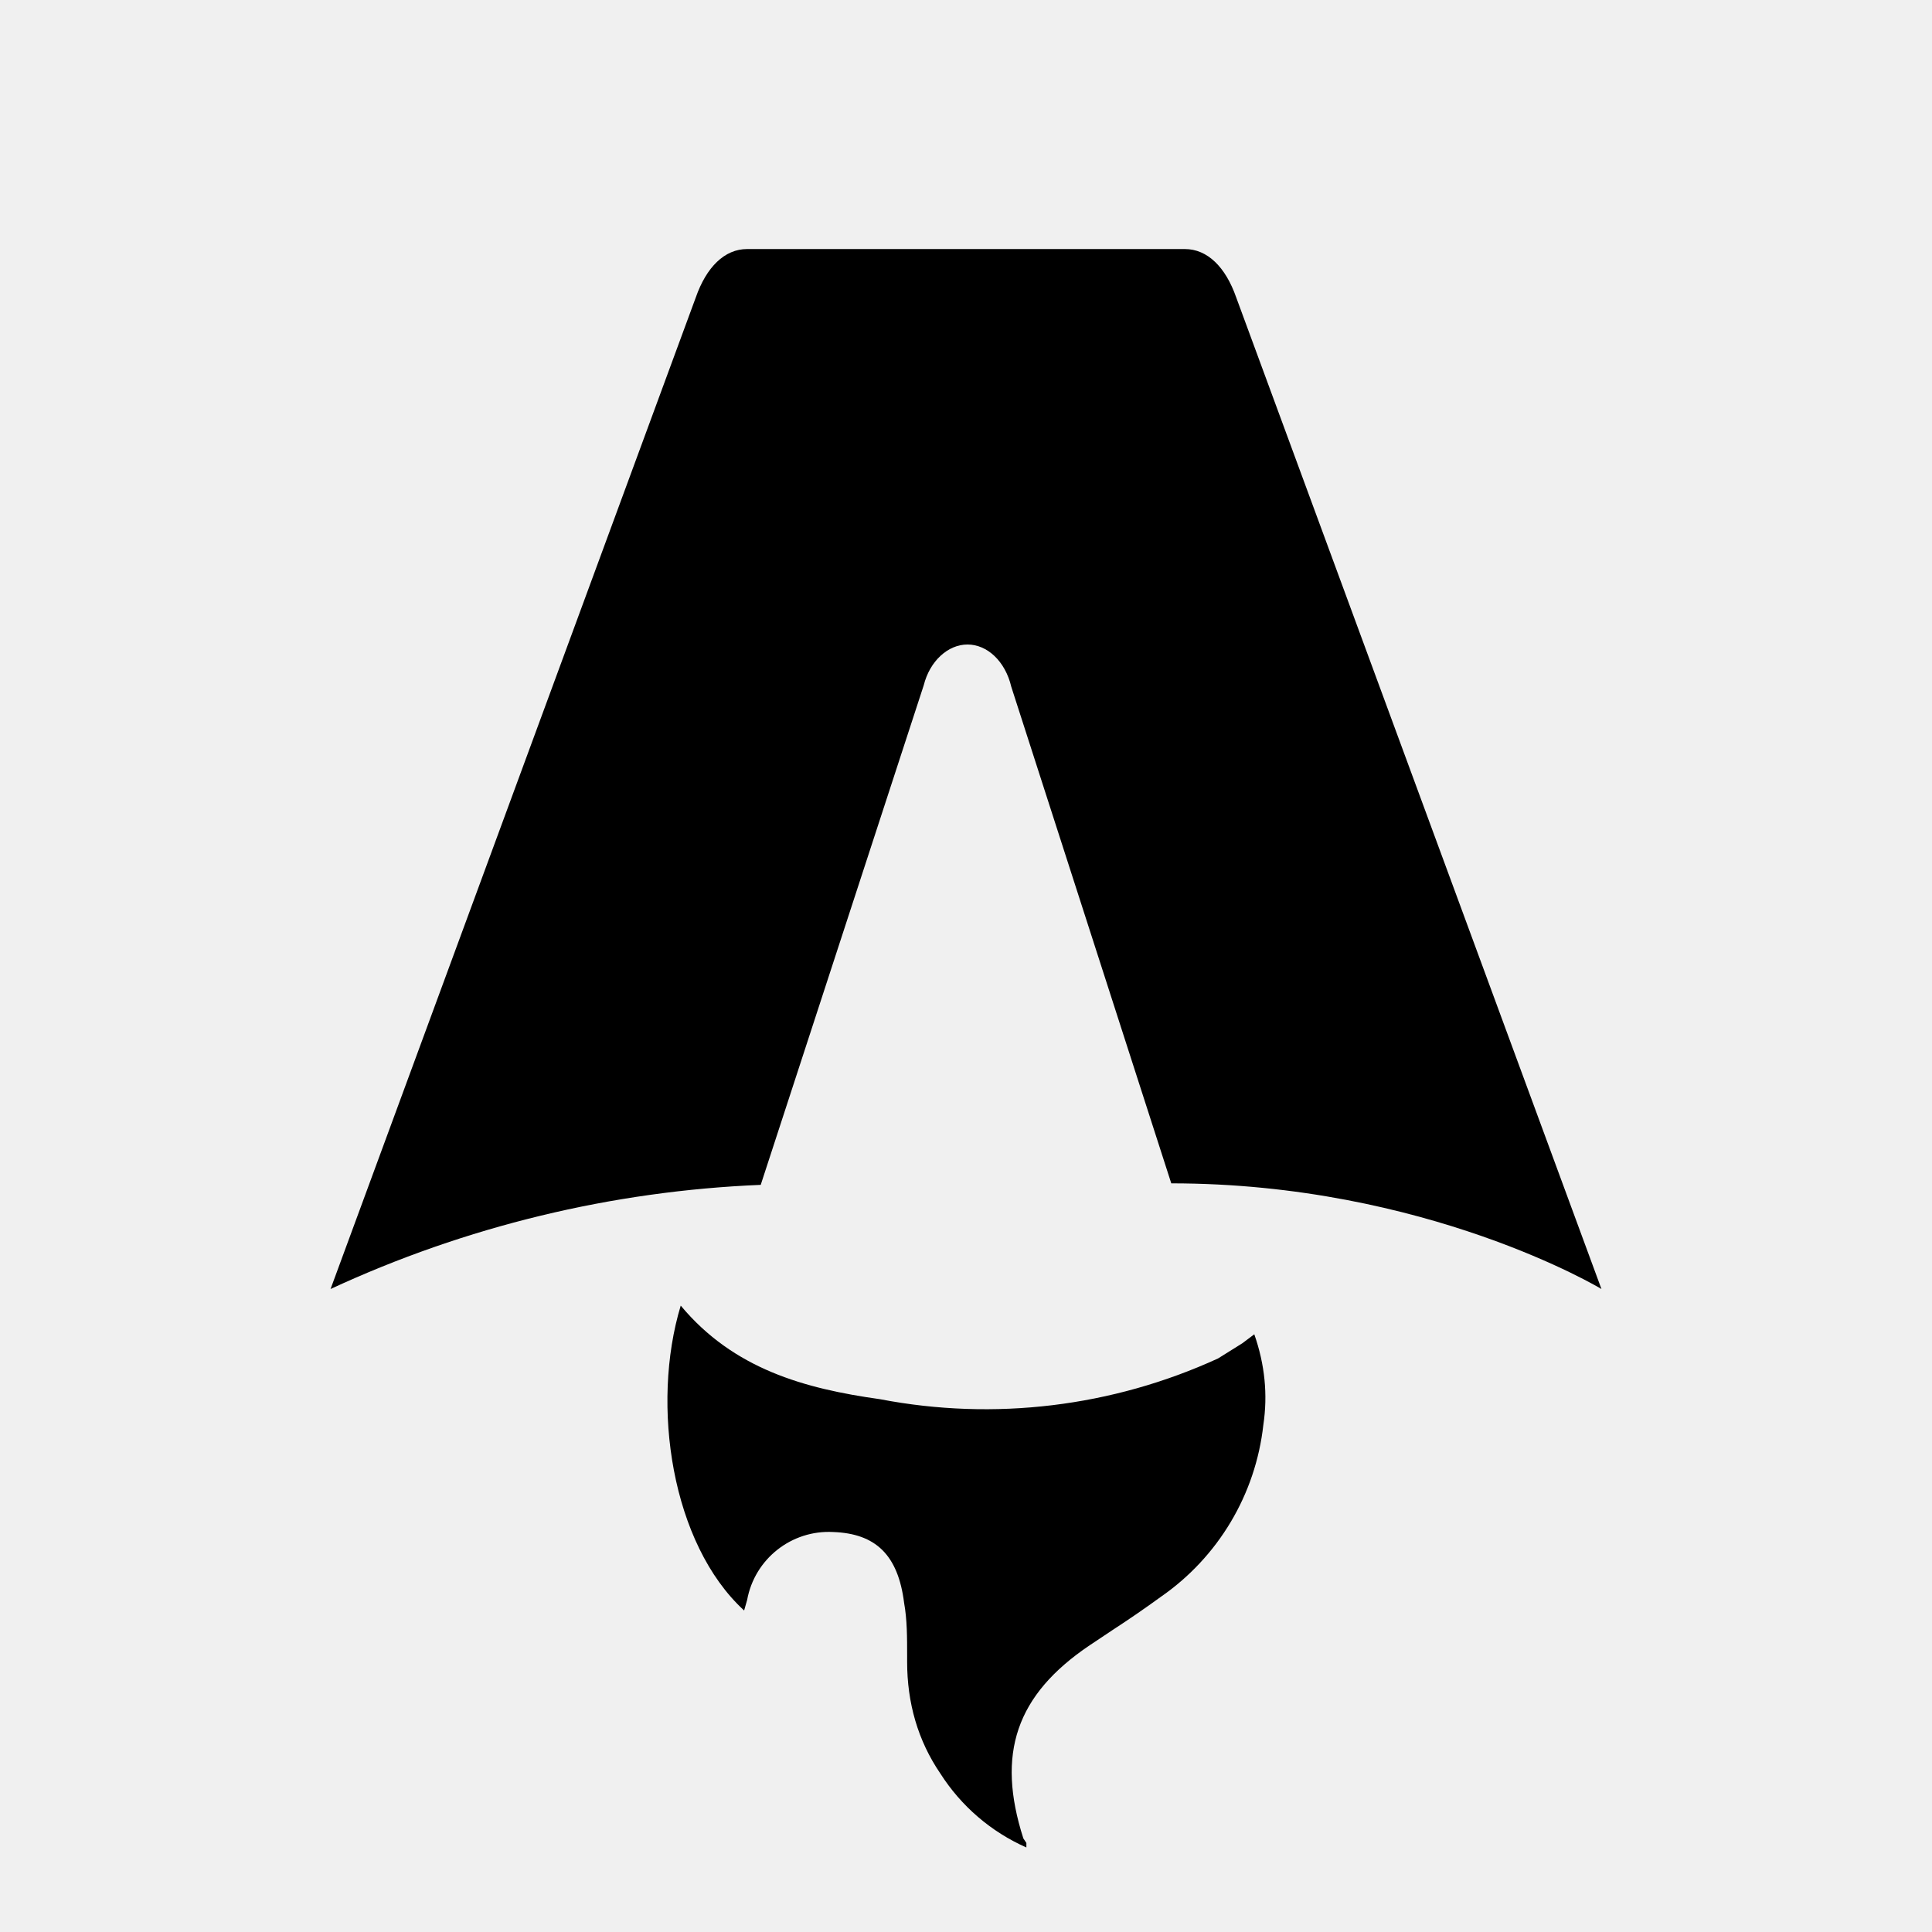
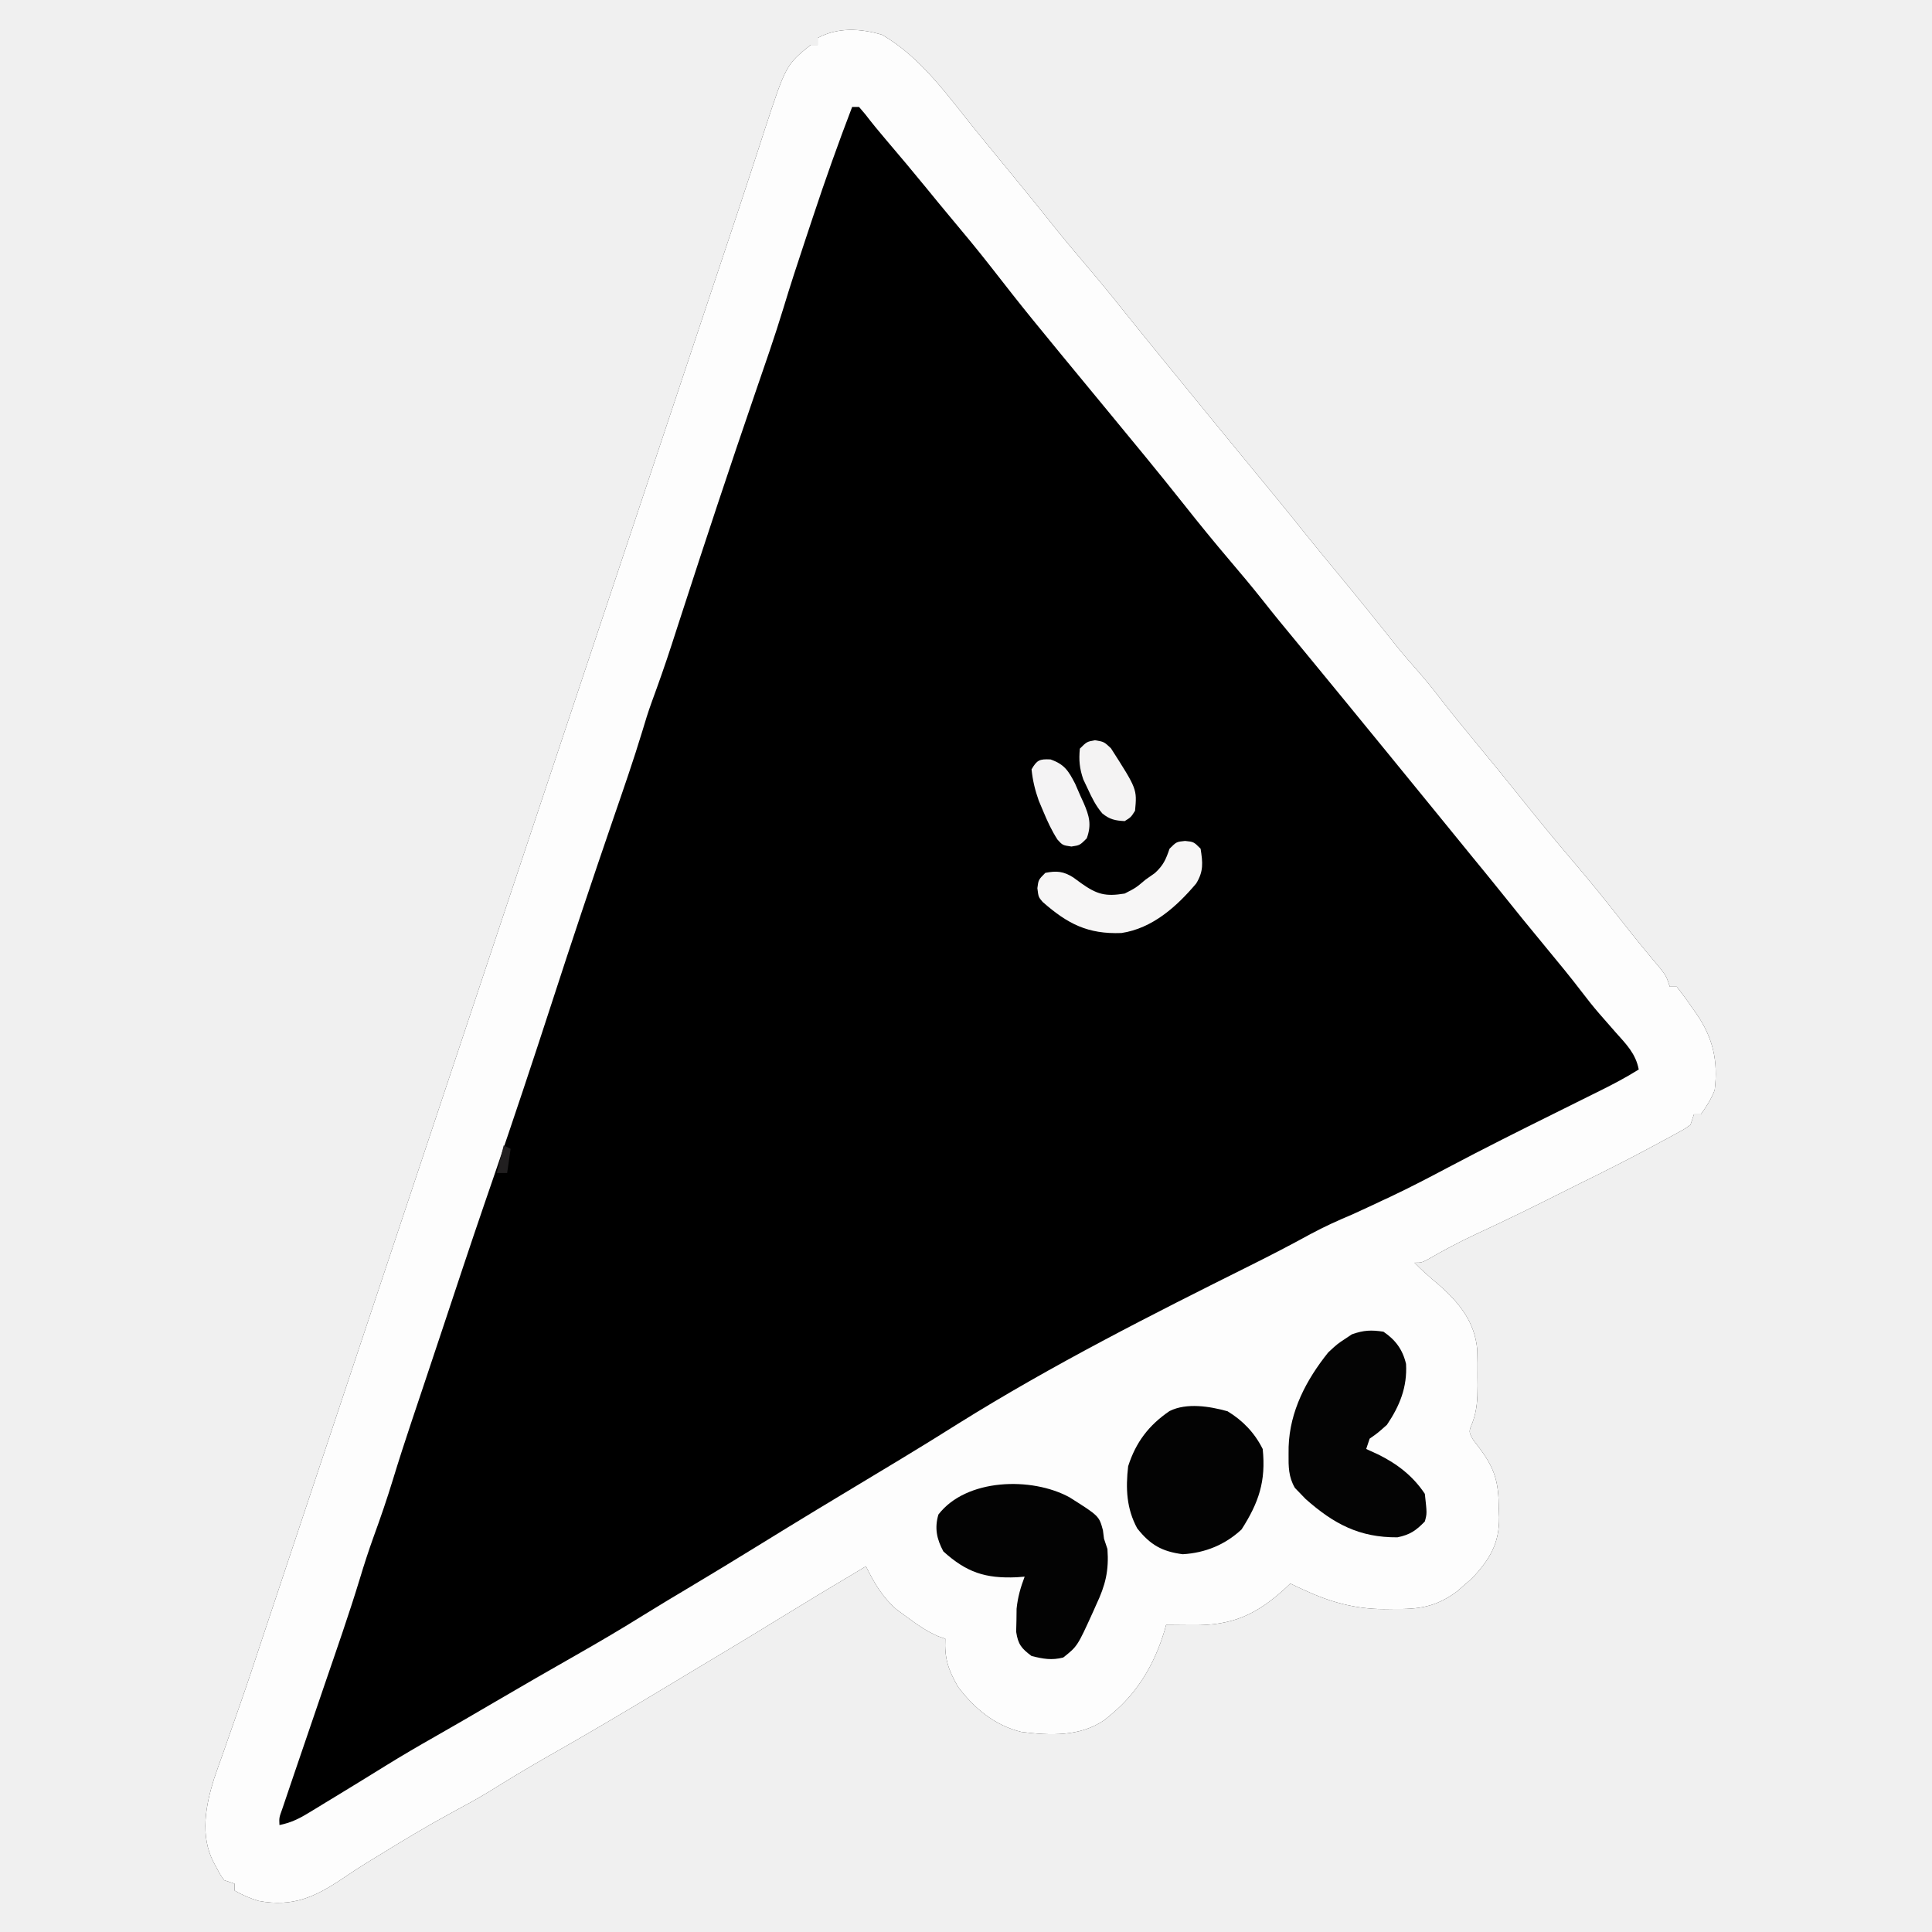
- <svg xmlns="http://www.w3.org/2000/svg" fill="none" viewBox="0 0 128 128">
-   <path d="M50.4 78.5a75.1 75.1 0 0 0-28.5 6.9l24.2-65.7c.7-2 1.9-3.2 3.4-3.2h29c1.5 0 2.7 1.2 3.4 3.2l24.2 65.7s-11.6-7-28.5-7L67 45.5c-.4-1.7-1.6-2.8-2.9-2.8-1.3 0-2.5 1.1-2.9 2.7L50.4 78.5Zm-1.1 28.2Zm-4.2-20.2c-2 6.6-.6 15.8 4.2 20.2a17.5 17.5 0 0 1 .2-.7 5.5 5.5 0 0 1 5.7-4.5c2.8.1 4.3 1.5 4.7 4.7.2 1.1.2 2.3.2 3.5v.4c0 2.7.7 5.2 2.2 7.4a13 13 0 0 0 5.7 4.9v-.3l-.2-.3c-1.8-5.6-.5-9.5 4.4-12.8l1.5-1a73 73 0 0 0 3.2-2.2 16 16 0 0 0 6.8-11.4c.3-2 .1-4-.6-6l-.8.6-1.6 1a37 37 0 0 1-22.4 2.7c-5-.7-9.7-2-13.2-6.2Z" />
-   <style>
-         path { fill: #000; }
-         @media (prefers-color-scheme: dark) {
-             path { fill: #FFF; }
-         }
-     </style>
+ <svg xmlns="http://www.w3.org/2000/svg" version="1.1" width="32" height="32" viewBox="370 300 460 560">
+   <path d="M0 0 C11.424 6.558 19.213 17.893 27.375 27.938 C28.874 29.771 30.374 31.605 31.875 33.438 C32.616 34.344 33.357 35.25 34.121 36.184 C35.633 38.031 37.146 39.877 38.66 41.723 C42.219 46.063 45.761 50.415 49.25 54.812 C52.388 58.75 55.612 62.604 58.875 66.438 C62.713 70.949 66.471 75.508 70.152 80.148 C73.016 83.742 75.913 87.309 78.812 90.875 C79.375 91.567 79.938 92.259 80.518 92.973 C85.126 98.637 89.748 104.289 94.375 109.938 C95.054 110.769 95.734 111.6 96.434 112.457 C99.872 116.665 103.315 120.867 106.773 125.059 C112.289 131.744 117.796 138.432 123.188 145.219 C126.218 148.985 129.298 152.71 132.375 156.438 C138.116 163.392 143.781 170.398 149.379 177.469 C151.099 179.596 152.863 181.65 154.688 183.688 C157.033 186.354 159.278 189.056 161.438 191.875 C164.958 196.463 168.629 200.918 172.312 205.375 C176.763 210.759 181.181 216.163 185.531 221.629 C190.384 227.706 195.319 233.712 200.366 239.628 C205.17 245.259 209.826 250.979 214.368 256.823 C218.043 261.546 221.839 266.153 225.695 270.73 C227.375 272.938 227.375 272.938 228.375 275.938 C229.035 275.938 229.695 275.938 230.375 275.938 C231.973 277.947 233.434 279.944 234.875 282.062 C235.278 282.632 235.682 283.202 236.098 283.789 C240.904 290.768 242.424 297.501 241.375 305.938 C240.305 308.635 239.072 310.551 237.375 312.938 C236.715 312.938 236.055 312.938 235.375 312.938 C235.045 313.928 234.715 314.918 234.375 315.938 C232.863 317.069 232.863 317.069 230.902 318.137 C230.176 318.537 229.449 318.938 228.701 319.35 C227.519 319.981 227.519 319.981 226.312 320.625 C225.501 321.066 224.69 321.508 223.854 321.962 C216.759 325.795 209.57 329.425 202.33 332.974 C200.377 333.937 198.432 334.913 196.488 335.895 C188.423 339.966 180.306 343.905 172.108 347.705 C167.347 349.931 162.764 352.35 158.22 354.995 C156.375 355.938 156.375 355.938 154.375 355.938 C156.552 358.182 158.848 360.187 161.25 362.188 C167.205 367.387 171.879 373.009 172.564 381.198 C172.643 383.781 172.648 386.353 172.625 388.938 C172.633 389.814 172.64 390.691 172.648 391.594 C172.637 395.537 172.522 398.524 171.188 402.273 C170.062 404.931 170.062 404.931 171.422 407.352 C171.984 408.081 172.546 408.811 173.125 409.562 C177.729 415.694 178.76 419.591 178.812 427.188 C178.845 428.009 178.878 428.83 178.912 429.676 C178.979 437.31 176.228 441.856 171.129 447.363 C170.406 447.986 169.683 448.609 168.938 449.25 C168.217 449.886 167.496 450.521 166.754 451.176 C160.515 455.796 155.677 456.409 148.125 456.312 C146.789 456.33 146.789 456.33 145.426 456.348 C137.113 456.311 129.767 454.266 122.25 450.75 C121.505 450.406 120.76 450.062 119.992 449.707 C119.459 449.453 118.925 449.199 118.375 448.938 C117.89 449.396 117.406 449.855 116.906 450.328 C108.499 458.024 101.525 461.131 90.125 461 C89.38 460.995 88.635 460.991 87.867 460.986 C86.036 460.975 84.206 460.957 82.375 460.938 C82.228 461.471 82.081 462.005 81.93 462.555 C79.036 472.167 74.195 480.532 66.375 486.938 C65.765 487.445 65.156 487.953 64.527 488.477 C57.406 493.389 48.667 492.99 40.375 491.938 C32.666 490.047 26.774 485.115 22.062 478.875 C19.244 473.969 18.109 470.648 18.375 464.938 C17.675 464.695 16.975 464.453 16.254 464.203 C12.904 462.73 10.249 460.87 7.312 458.688 C6.29 457.94 5.268 457.192 4.215 456.422 C0.127 452.845 -2.261 448.758 -4.625 443.938 C-17.915 451.871 -17.915 451.871 -31.125 459.938 C-38.061 464.224 -45.055 468.411 -52.051 472.598 C-55.949 474.931 -59.841 477.273 -63.73 479.621 C-74.58 486.164 -85.468 492.614 -96.493 498.858 C-102.345 502.179 -108.077 505.644 -113.785 509.207 C-117.418 511.421 -121.14 513.437 -124.887 515.449 C-132.04 519.337 -139.01 523.539 -145.938 527.812 C-147.016 528.47 -148.095 529.127 -149.207 529.805 C-151.624 531.291 -153.979 532.848 -156.324 534.445 C-164.388 539.811 -170.62 542.759 -180.625 540.938 C-183.238 540.16 -185.23 539.274 -187.625 537.938 C-187.625 537.278 -187.625 536.617 -187.625 535.938 C-188.615 535.607 -189.605 535.278 -190.625 534.938 C-191.758 533.379 -191.758 533.379 -192.75 531.5 C-193.249 530.574 -193.249 530.574 -193.758 529.629 C-197.651 522.035 -196.049 513.394 -193.57 505.504 C-192.663 502.824 -191.709 500.162 -190.75 497.5 C-190.245 496.05 -189.742 494.6 -189.24 493.149 C-188.214 490.182 -187.178 487.218 -186.134 484.256 C-183.861 477.781 -181.717 471.265 -179.562 464.75 C-178.738 462.273 -177.912 459.797 -177.086 457.32 C-176.476 455.492 -176.476 455.492 -175.854 453.626 C-144.778 360.396 -113.701 267.167 -49.592 74.839 C-49.131 73.456 -48.671 72.074 -48.21 70.692 C-47.056 67.229 -45.901 63.767 -44.744 60.305 C-42.665 54.083 -40.594 47.859 -38.563 41.622 C-37.674 38.895 -36.78 36.17 -35.886 33.446 C-35.272 31.567 -34.666 29.686 -34.061 27.805 C-27.799 8.755 -27.799 8.755 -20.625 2.938 C-19.965 2.938 -19.305 2.938 -18.625 2.938 C-18.625 2.277 -18.625 1.617 -18.625 0.938 C-12.738 -2.202 -6.239 -1.829 0 0 Z " fill="#000000" transform="translate(575.625,310.0625)" />
+   <path d="M0 0 C11.424 6.558 19.213 17.893 27.375 27.938 C28.874 29.771 30.374 31.605 31.875 33.438 C32.616 34.344 33.357 35.25 34.121 36.184 C35.633 38.031 37.146 39.877 38.66 41.723 C42.219 46.063 45.761 50.415 49.25 54.812 C52.388 58.75 55.612 62.604 58.875 66.438 C62.713 70.949 66.471 75.508 70.152 80.148 C73.016 83.742 75.913 87.309 78.812 90.875 C79.375 91.567 79.938 92.259 80.518 92.973 C85.126 98.637 89.748 104.289 94.375 109.938 C95.054 110.769 95.734 111.6 96.434 112.457 C99.872 116.665 103.315 120.867 106.773 125.059 C112.289 131.744 117.796 138.432 123.188 145.219 C126.218 148.985 129.298 152.71 132.375 156.438 C138.116 163.392 143.781 170.398 149.379 177.469 C151.099 179.596 152.863 181.65 154.688 183.688 C157.033 186.354 159.278 189.056 161.438 191.875 C164.958 196.463 168.629 200.918 172.312 205.375 C176.763 210.759 181.181 216.163 185.531 221.629 C190.384 227.706 195.319 233.712 200.366 239.628 C205.17 245.259 209.826 250.979 214.368 256.823 C218.043 261.546 221.839 266.153 225.695 270.73 C227.375 272.938 227.375 272.938 228.375 275.938 C229.035 275.938 229.695 275.938 230.375 275.938 C231.973 277.947 233.434 279.944 234.875 282.062 C235.278 282.632 235.682 283.202 236.098 283.789 C240.904 290.768 242.424 297.501 241.375 305.938 C240.305 308.635 239.072 310.551 237.375 312.938 C236.715 312.938 236.055 312.938 235.375 312.938 C235.045 313.928 234.715 314.918 234.375 315.938 C232.863 317.069 232.863 317.069 230.902 318.137 C230.176 318.537 229.449 318.938 228.701 319.35 C227.519 319.981 227.519 319.981 226.312 320.625 C225.501 321.066 224.69 321.508 223.854 321.962 C216.759 325.795 209.57 329.425 202.33 332.974 C200.377 333.937 198.432 334.913 196.488 335.895 C188.423 339.966 180.306 343.905 172.108 347.705 C167.347 349.931 162.764 352.35 158.22 354.995 C156.375 355.938 156.375 355.938 154.375 355.938 C156.552 358.182 158.848 360.187 161.25 362.188 C167.205 367.387 171.879 373.009 172.564 381.198 C172.643 383.781 172.648 386.353 172.625 388.938 C172.633 389.814 172.64 390.691 172.648 391.594 C172.637 395.537 172.522 398.524 171.188 402.273 C170.062 404.931 170.062 404.931 171.422 407.352 C171.984 408.081 172.546 408.811 173.125 409.562 C177.729 415.694 178.76 419.591 178.812 427.188 C178.845 428.009 178.878 428.83 178.912 429.676 C178.979 437.31 176.228 441.856 171.129 447.363 C170.406 447.986 169.683 448.609 168.938 449.25 C168.217 449.886 167.496 450.521 166.754 451.176 C160.515 455.796 155.677 456.409 148.125 456.312 C146.789 456.33 146.789 456.33 145.426 456.348 C137.113 456.311 129.767 454.266 122.25 450.75 C121.505 450.406 120.76 450.062 119.992 449.707 C119.459 449.453 118.925 449.199 118.375 448.938 C117.89 449.396 117.406 449.855 116.906 450.328 C108.499 458.024 101.525 461.131 90.125 461 C89.38 460.995 88.635 460.991 87.867 460.986 C86.036 460.975 84.206 460.957 82.375 460.938 C82.228 461.471 82.081 462.005 81.93 462.555 C79.036 472.167 74.195 480.532 66.375 486.938 C65.765 487.445 65.156 487.953 64.527 488.477 C57.406 493.389 48.667 492.99 40.375 491.938 C32.666 490.047 26.774 485.115 22.062 478.875 C19.244 473.969 18.109 470.648 18.375 464.938 C17.675 464.695 16.975 464.453 16.254 464.203 C12.904 462.73 10.249 460.87 7.312 458.688 C6.29 457.94 5.268 457.192 4.215 456.422 C0.127 452.845 -2.261 448.758 -4.625 443.938 C-17.915 451.871 -17.915 451.871 -31.125 459.938 C-38.061 464.224 -45.055 468.411 -52.051 472.598 C-55.949 474.931 -59.841 477.273 -63.73 479.621 C-74.58 486.164 -85.468 492.614 -96.493 498.858 C-102.345 502.179 -108.077 505.644 -113.785 509.207 C-117.418 511.421 -121.14 513.437 -124.887 515.449 C-132.04 519.337 -139.01 523.539 -145.938 527.812 C-147.016 528.47 -148.095 529.127 -149.207 529.805 C-151.624 531.291 -153.979 532.848 -156.324 534.445 C-164.388 539.811 -170.62 542.759 -180.625 540.938 C-183.238 540.16 -185.23 539.274 -187.625 537.938 C-187.625 537.278 -187.625 536.617 -187.625 535.938 C-188.615 535.607 -189.605 535.278 -190.625 534.938 C-191.758 533.379 -191.758 533.379 -192.75 531.5 C-193.249 530.574 -193.249 530.574 -193.758 529.629 C-197.651 522.035 -196.049 513.394 -193.57 505.504 C-192.663 502.824 -191.709 500.162 -190.75 497.5 C-190.245 496.05 -189.742 494.6 -189.24 493.149 C-188.214 490.182 -187.178 487.218 -186.134 484.256 C-183.861 477.781 -181.717 471.265 -179.562 464.75 C-178.738 462.273 -177.912 459.797 -177.086 457.32 C-176.476 455.492 -176.476 455.492 -175.854 453.626 C-144.778 360.396 -113.701 267.167 -49.592 74.839 C-49.131 73.456 -48.671 72.074 -48.21 70.692 C-47.056 67.229 -45.901 63.767 -44.744 60.305 C-42.665 54.083 -40.594 47.859 -38.563 41.622 C-37.674 38.895 -36.78 36.17 -35.886 33.446 C-35.272 31.567 -34.666 29.686 -34.061 27.805 C-27.799 8.755 -27.799 8.755 -20.625 2.938 C-19.965 2.938 -19.305 2.938 -18.625 2.938 C-18.625 2.277 -18.625 1.617 -18.625 0.938 C-12.738 -2.202 -6.239 -1.829 0 0 Z M-8.625 20.938 C-12.669 31.481 -16.44 42.089 -19.985 52.811 C-20.753 55.135 -21.527 57.457 -22.301 59.779 C-24.451 66.245 -26.576 72.711 -28.543 79.234 C-31.081 87.573 -33.961 95.796 -36.795 104.038 C-44.082 125.247 -51.124 146.531 -58.04 167.864 C-58.384 168.923 -58.728 169.983 -59.083 171.074 C-59.72 173.037 -60.355 175 -60.989 176.963 C-62.793 182.524 -64.733 188.019 -66.748 193.507 C-67.736 196.245 -68.605 199.003 -69.422 201.797 C-72.008 210.34 -74.948 218.761 -77.849 227.201 C-83.971 245.022 -89.936 262.889 -95.75 280.812 C-101.227 297.692 -106.843 314.515 -112.609 331.298 C-113.177 332.951 -113.745 334.604 -114.312 336.258 C-114.59 337.065 -114.867 337.872 -115.152 338.703 C-119.356 350.963 -123.428 363.268 -127.509 375.569 C-129.15 380.512 -130.799 385.452 -132.453 390.391 C-133.13 392.412 -133.806 394.434 -134.482 396.455 C-135.097 398.291 -135.713 400.126 -136.329 401.962 C-138.194 407.54 -140.004 413.127 -141.719 418.754 C-143.43 424.364 -145.327 429.878 -147.336 435.387 C-148.779 439.397 -150.089 443.426 -151.316 447.508 C-154.47 457.861 -158.057 468.074 -161.562 478.312 C-164.254 486.186 -166.943 494.061 -169.625 501.938 C-169.901 502.748 -170.178 503.559 -170.463 504.394 C-171.188 506.524 -171.909 508.656 -172.629 510.789 C-173.02 511.945 -173.412 513.101 -173.815 514.292 C-174.723 516.795 -174.723 516.795 -174.625 518.938 C-171.441 518.298 -169.084 517.18 -166.316 515.496 C-165.082 514.75 -165.082 514.75 -163.823 513.989 C-162.518 513.19 -162.518 513.19 -161.188 512.375 C-159.841 511.559 -159.841 511.559 -158.466 510.726 C-153.545 507.738 -148.644 504.719 -143.75 501.688 C-139.091 498.808 -134.378 496.048 -129.612 493.35 C-123.731 490.015 -117.898 486.601 -112.062 483.188 C-104.215 478.597 -96.343 474.054 -88.438 469.562 C-81.9 465.843 -75.44 462.045 -69.059 458.062 C-64.616 455.296 -60.117 452.624 -55.625 449.938 C-49.035 445.993 -42.468 442.017 -35.934 437.98 C-24.586 430.974 -13.183 424.061 -1.74 417.21 C2.855 414.456 7.439 411.686 12 408.875 C13.024 408.245 14.047 407.614 15.102 406.965 C17.456 405.507 19.804 404.04 22.148 402.566 C49.38 385.561 78.136 371.014 106.852 356.707 C112.698 353.794 118.48 350.793 124.209 347.654 C128.18 345.504 132.215 343.691 136.375 341.938 C139.306 340.613 142.216 339.246 145.125 337.875 C145.84 337.543 146.556 337.211 147.293 336.869 C153.021 334.169 158.617 331.246 164.211 328.281 C174.471 322.846 184.849 317.66 195.25 312.5 C198.769 310.754 202.287 309.005 205.805 307.254 C206.594 306.863 207.384 306.473 208.197 306.07 C212.023 304.166 215.749 302.208 219.375 299.938 C218.498 295.356 215.782 292.636 212.75 289.25 C211.639 287.983 210.53 286.715 209.422 285.445 C208.889 284.836 208.356 284.227 207.807 283.599 C206.134 281.658 204.551 279.664 203 277.625 C199.593 273.155 196.018 268.831 192.438 264.5 C187.984 259.112 183.562 253.705 179.211 248.234 C176.479 244.817 173.7 241.438 170.926 238.055 C167.897 234.358 164.887 230.647 161.875 226.938 C156.723 220.592 151.556 214.26 146.375 207.938 C144.875 206.104 143.375 204.271 141.875 202.438 C141.126 201.522 140.377 200.607 139.605 199.664 C138.17 197.909 136.735 196.154 135.301 194.398 C131.868 190.197 128.429 186.001 124.977 181.816 C114.314 168.893 114.314 168.893 110.188 163.688 C107.157 159.872 104.032 156.148 100.875 152.438 C96.266 147.021 91.785 141.517 87.375 135.938 C80.162 126.838 72.767 117.891 65.375 108.938 C42.007 80.624 42.007 80.624 31.332 66.951 C27.572 62.151 23.691 57.466 19.77 52.797 C17.469 50.05 15.199 47.28 12.938 44.5 C9.075 39.764 5.143 35.091 1.18 30.44 C-0.882 28.016 -2.894 25.585 -4.824 23.055 C-5.418 22.356 -6.013 21.657 -6.625 20.938 C-7.285 20.938 -7.945 20.938 -8.625 20.938 Z " fill="#FDFDFD" transform="translate(575.625,310.0625)" />
+   <path d="M0 0 C3.51 2.389 5.578 5.193 6.547 9.34 C6.928 16.049 4.729 21.493 1 27 C-1.75 29.438 -1.75 29.438 -4 31 C-4.33 31.99 -4.66 32.98 -5 34 C-3.824 34.536 -2.649 35.072 -1.438 35.625 C4.083 38.38 8.568 41.851 12 47 C12.633 52.695 12.633 52.695 12 55 C9.43 57.654 7.69 58.859 4.055 59.602 C-6.98 59.683 -14.414 55.704 -22.562 48.492 C-23.037 48 -23.511 47.507 -24 47 C-24.547 46.435 -25.093 45.871 -25.656 45.289 C-27.531 42.095 -27.533 39.106 -27.5 35.5 C-27.495 34.791 -27.49 34.082 -27.485 33.351 C-27.148 23.04 -22.387 13.959 -16 6 C-13.375 3.562 -13.375 3.562 -11 2 C-10.381 1.587 -9.762 1.175 -9.125 0.75 C-5.766 -0.436 -3.54 -0.549 0 0 Z " fill="#040404" transform="translate(721,686)" />
+   <path d="M0 0 C8.571 5.415 8.571 5.415 9.688 9.539 C9.842 10.757 9.842 10.757 10 12 C10.495 13.485 10.495 13.485 11 15 C11.454 21.286 10.419 25.472 7.75 31.125 C7.45 31.802 7.149 32.479 6.84 33.176 C2.291 43.183 2.291 43.183 -1.812 46.438 C-5.17 47.301 -7.66 46.835 -11 46 C-13.941 43.781 -14.899 42.66 -15.461 38.977 C-15.418 37.318 -15.418 37.318 -15.375 35.625 C-15.356 33.974 -15.356 33.974 -15.336 32.289 C-14.993 28.934 -14.188 26.146 -13 23 C-13.762 23.058 -14.524 23.116 -15.309 23.176 C-24.403 23.573 -29.826 21.767 -36.562 15.688 C-38.5 12.065 -39.149 8.939 -38 5 C-29.963 -5.478 -10.985 -6.009 0 0 Z " fill="#030303" transform="translate(630,734)" />
+   <path d="M0 0 C4.445 2.702 7.848 6.259 10.188 10.938 C11.162 20.282 9.043 26.486 4.062 34.25 C-0.684 38.687 -6.483 41.057 -13 41.438 C-19.047 40.644 -22.406 38.714 -26.188 33.938 C-29.299 28.192 -29.555 22.378 -28.812 15.938 C-26.591 8.973 -22.826 4.042 -16.812 -0.062 C-11.858 -2.54 -5.133 -1.431 0 0 Z " fill="#030303" transform="translate(675.8125,709.0625)" />
+   <path d="M0 0 C2.5 0.25 2.5 0.25 4.5 2.25 C5.132 6.322 5.397 8.788 3.215 12.344 C-2.47 19.077 -9.497 25.35 -18.445 26.691 C-28.19 27.063 -34.054 24.041 -41.285 17.68 C-42.5 16.25 -42.5 16.25 -42.812 13.688 C-42.5 11.25 -42.5 11.25 -40.5 9.25 C-37.227 8.611 -35.22 8.792 -32.387 10.594 C-31.64 11.14 -30.894 11.687 -30.125 12.25 C-25.528 15.511 -23.084 16.165 -17.5 15.25 C-14.26 13.59 -14.26 13.59 -11.5 11.25 C-10.139 10.291 -10.139 10.291 -8.75 9.312 C-6.283 7.051 -5.568 5.372 -4.5 2.25 C-2.5 0.25 -2.5 0.25 0 0 Z " fill="#F7F6F6" transform="translate(663.5,543.75)" />
+   <path d="M0 0 C4.012 1.404 5.19 3.274 7.141 7.055 C7.685 8.283 8.221 9.515 8.75 10.75 C9.031 11.362 9.312 11.975 9.602 12.605 C11.245 16.405 11.941 18.933 10.5 22.875 C8.5 24.875 8.5 24.875 6.062 25.25 C3.5 24.875 3.5 24.875 2.004 23.219 C0.3 20.563 -0.916 17.914 -2.125 15 C-2.55 13.992 -2.976 12.984 -3.414 11.945 C-4.496 8.887 -5.169 6.1 -5.5 2.875 C-3.916 0.147 -3.151 -0.158 0 0 Z " fill="#F4F3F4" transform="translate(624.5,520.125)" />
+   <path d="M0 0 C2.625 0.438 2.625 0.438 4.625 2.312 C12.21 14.164 12.21 14.164 11.625 20.438 C10.438 22.312 10.438 22.312 8.625 23.438 C5.902 23.301 4.259 22.959 2.137 21.215 C0.254 19.001 -0.847 16.764 -2.062 14.125 C-2.499 13.201 -2.936 12.276 -3.387 11.324 C-4.476 8.142 -4.7 5.778 -4.375 2.438 C-2.375 0.438 -2.375 0.438 0 0 Z " fill="#F4F3F3" transform="translate(637.375,514.5625)" />
+   <path d="M0 0 C0.66 0.33 1.32 0.66 2 1 C1.67 3.31 1.34 5.62 1 8 C0.01 8 -0.98 8 -2 8 C-1.34 5.36 -0.68 2.72 0 0 Z " fill="#211F20" transform="translate(466,632)" />
</svg>
